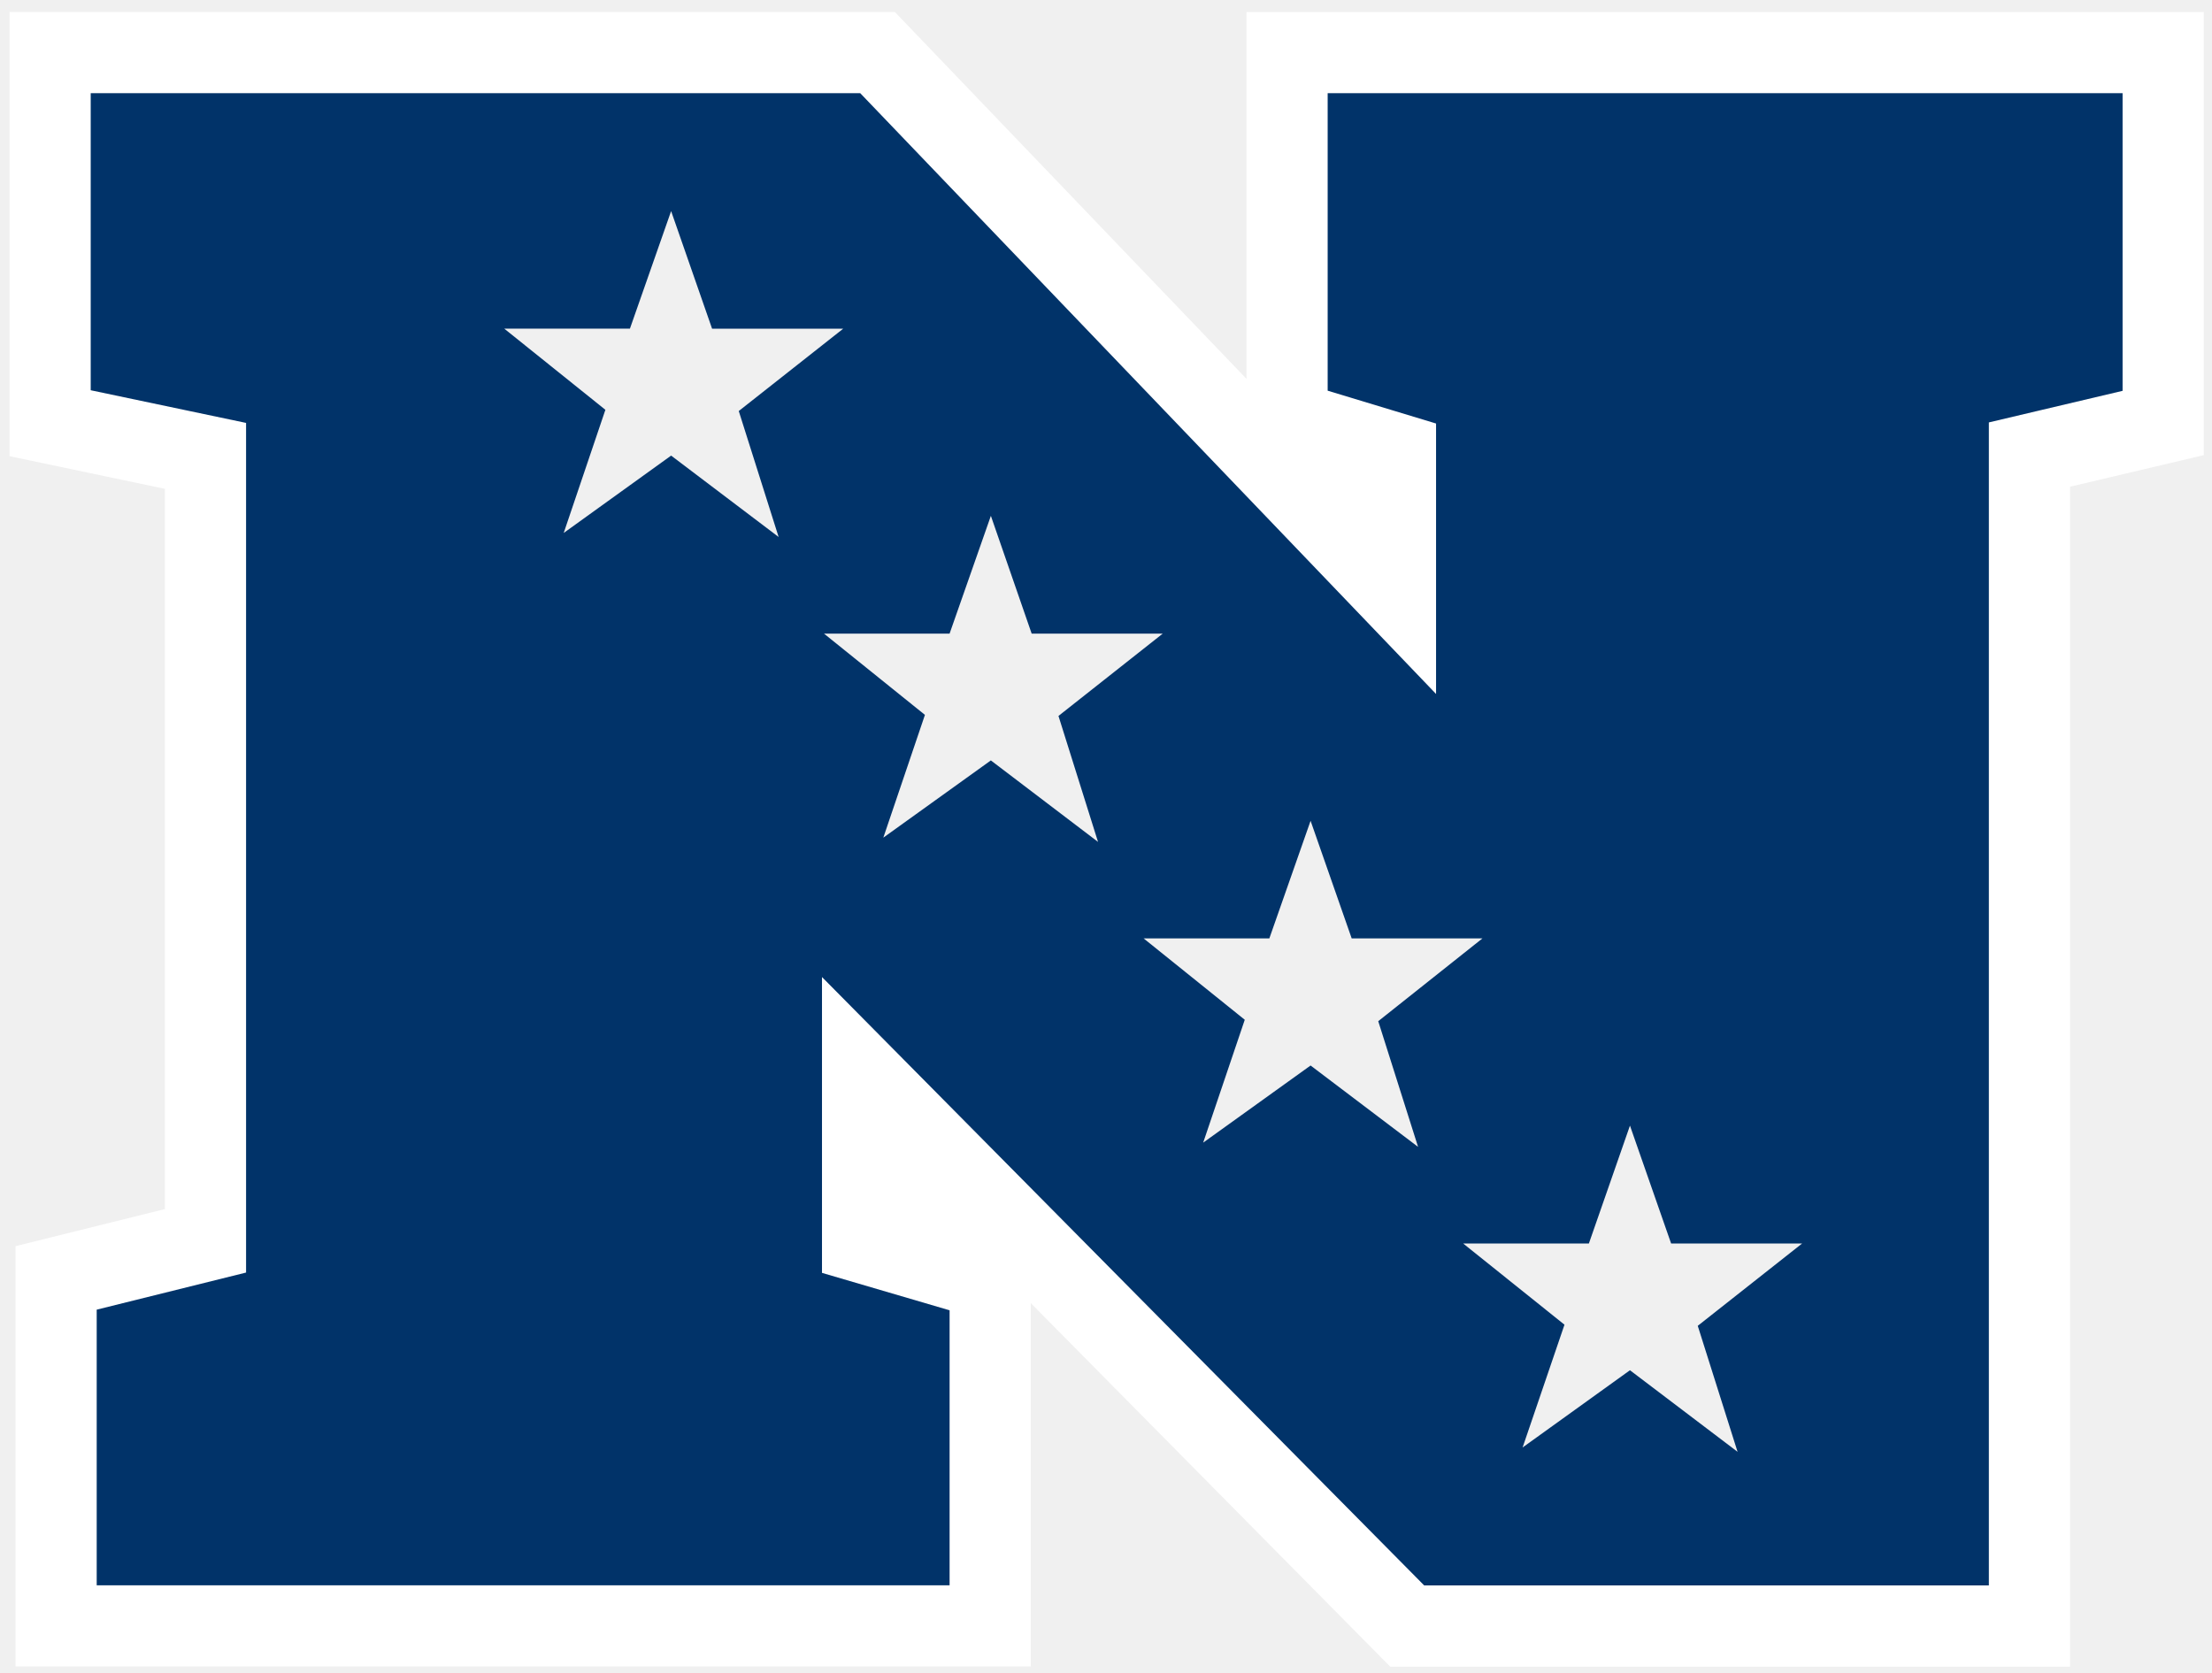
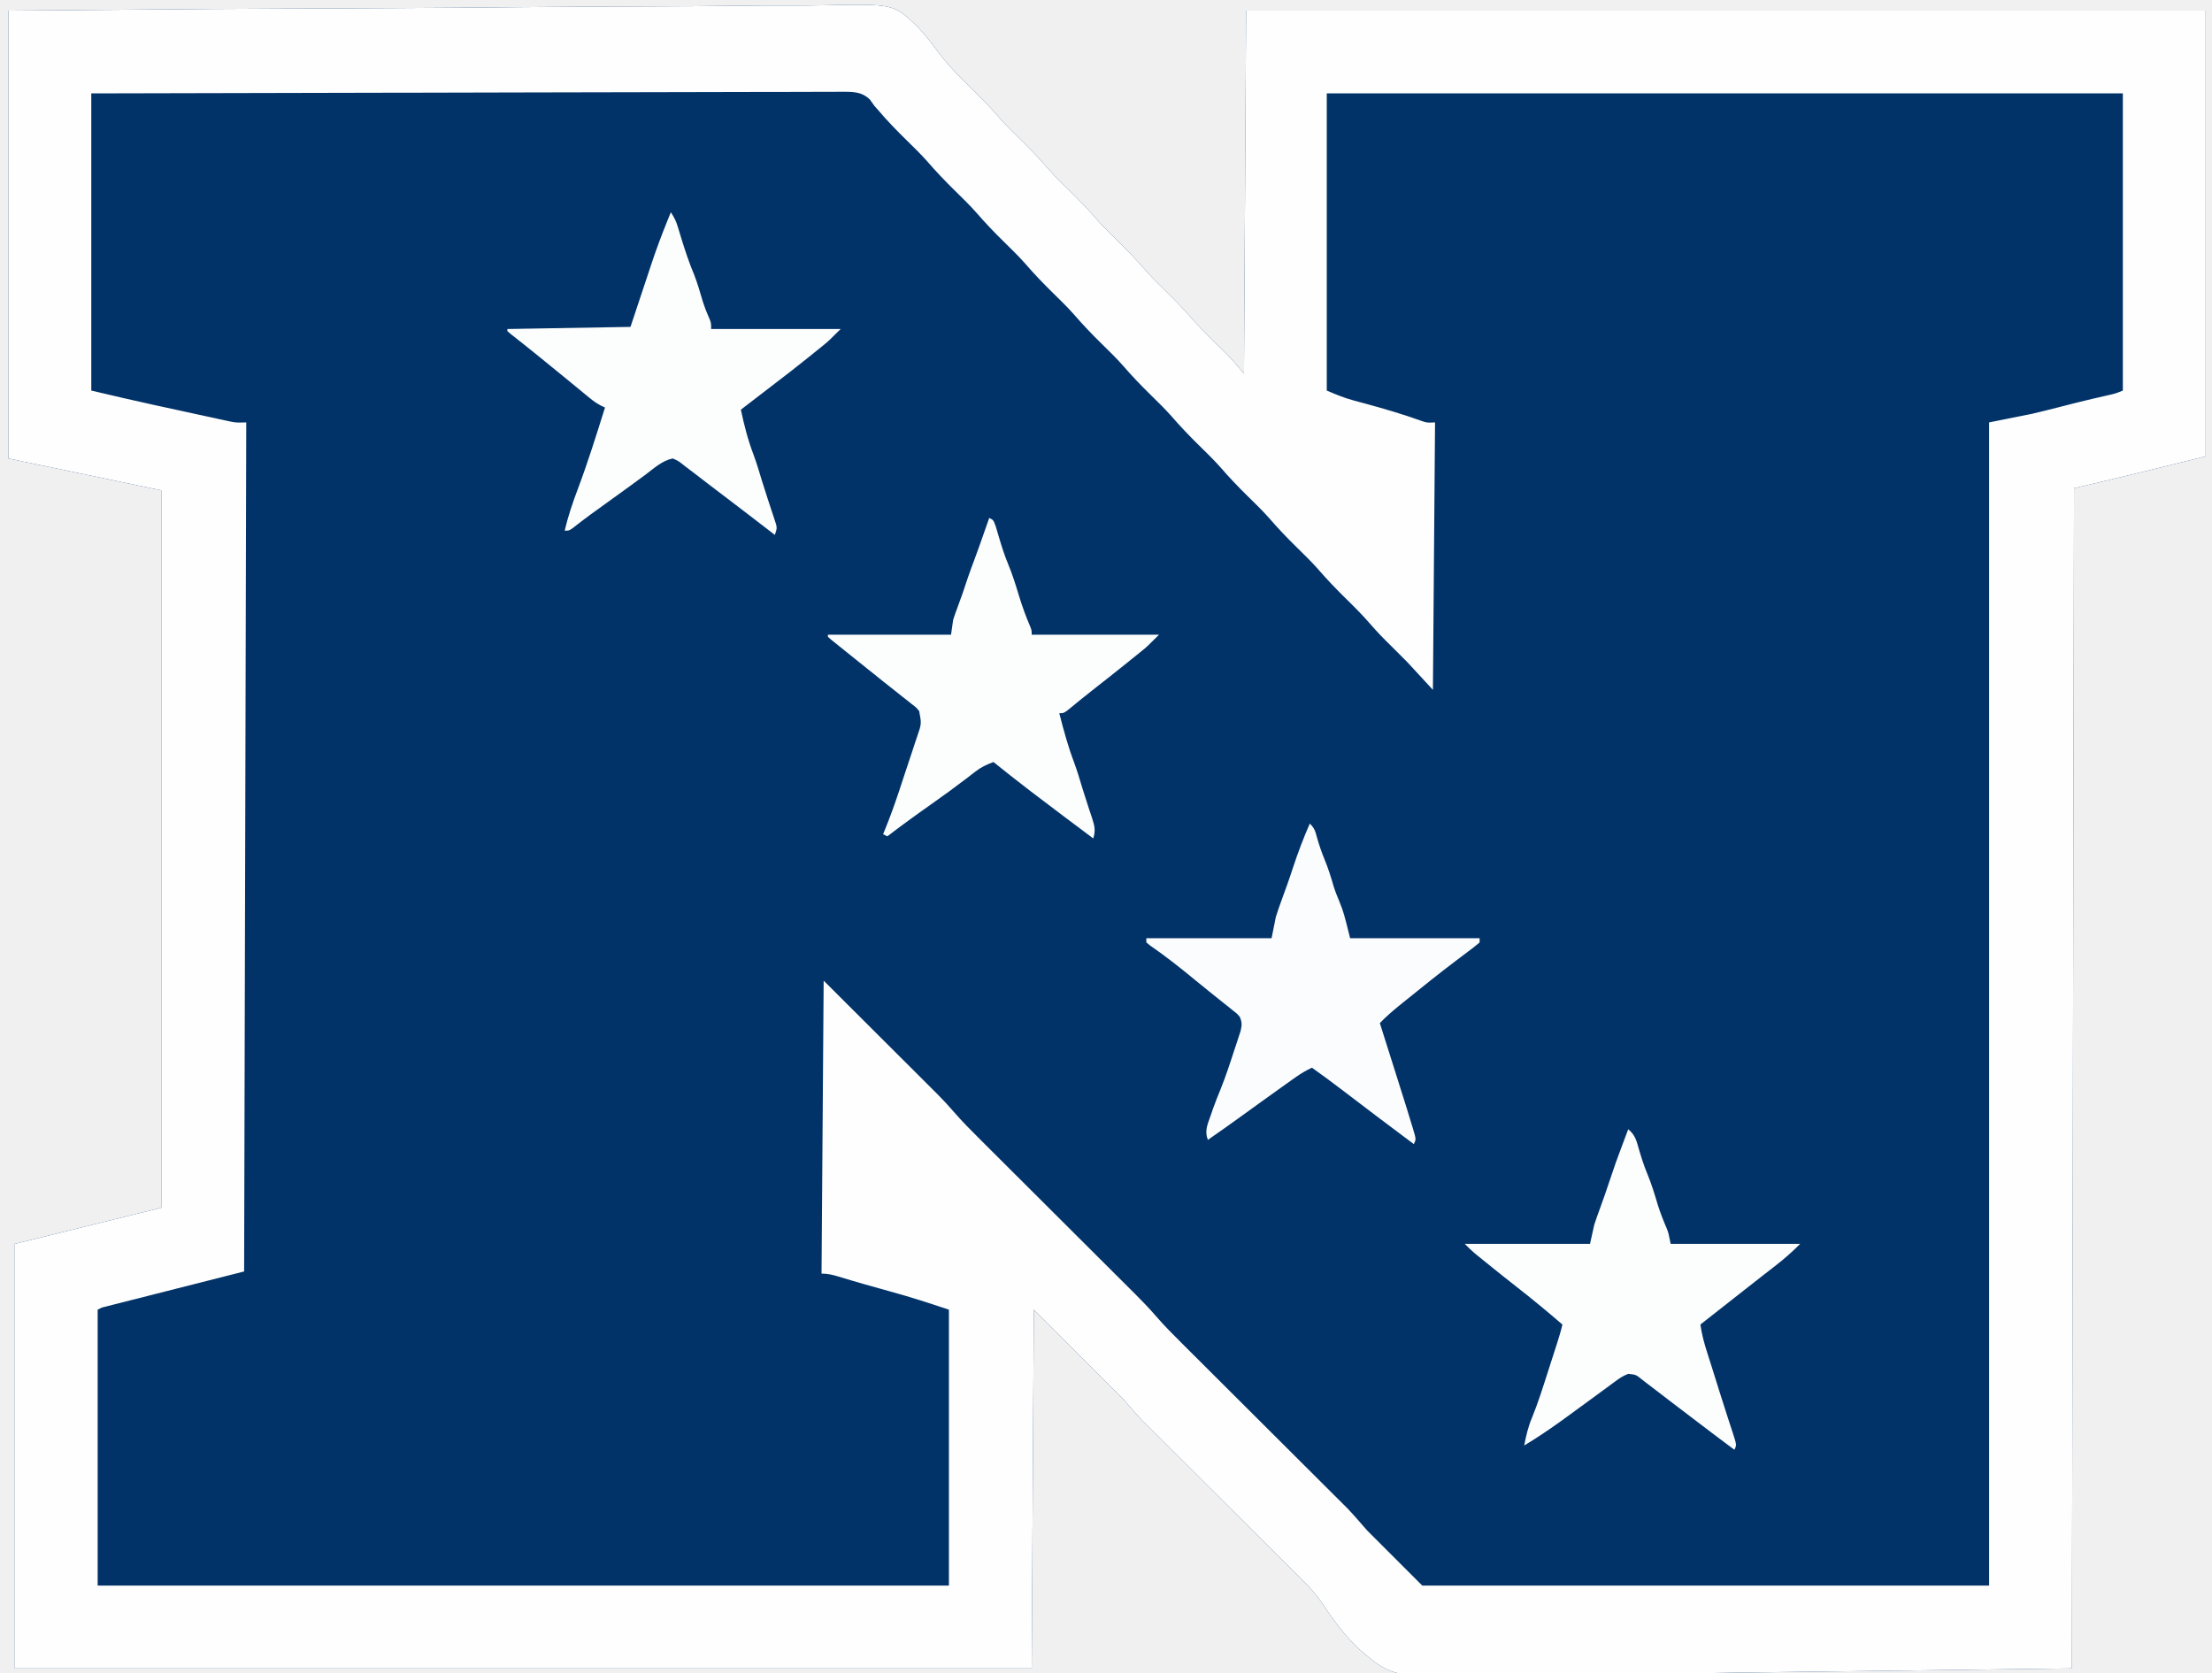
- <svg xmlns="http://www.w3.org/2000/svg" width="250" height="189.04" viewBox="0 0 250 189.04">
-   <g transform="matrix(1.3333 0 0 -1.3333 -35.114 213.52)">
-     <g transform="matrix(.77932 0 0 .77932 27.144 18.85)">
-       <path d="m229.84 138.79-14.547-3.435v-126.51h-61.422l-65.498 66.177v-32.183l13.879-4.071v-29.91h-92.767v29.981l16.246 4.035v92.427l-16.899 3.553v32.316h83.699l62.634-65.356v29.423l-11.788 3.572v32.361h86.463zm-95.295 41.21v-39.907l-38.245 39.907h-96.299v-48.317l16.898-3.553v-78.351l-16.246-4.033v-45.722h110.43v39.526l39.1-39.55h73.941v128.36l14.547 3.436v48.2h-104.13" fill="#fff" />
-       <path d="m8.832 171.17v-32.316l16.898-3.554v-92.426l-16.247-4.036v-29.981h92.767v29.911l-13.878 4.071v32.183l65.498-66.177h61.422v126.51l14.546 3.435v32.377h-86.462v-32.361l11.788-3.571v-29.423l-62.634 65.355zm63.129-12.829 4.455-12.79h14.266l-11.363-8.959 4.335-13.699-11.692 8.851-11.684-8.415 4.534 13.397-10.998 8.826h13.666zm34.78-33.149 4.437-12.813h14.257l-11.341-8.956 4.302-13.701-11.656 8.864-11.697-8.402 4.526 13.355-10.98 8.84h13.661zm34.775-33.176 4.471-12.792h14.222l-11.334-9.006 4.332-13.671-11.691 8.851-11.682-8.391 4.523 13.367-11.002 8.851h13.676zm34.739-33.157 4.478-12.826h14.244l-11.348-8.953 4.33-13.705-11.704 8.874-11.678-8.402 4.556 13.356-11.017 8.83h13.67z" fill="#013369" />
-     </g>
-   </g>
+ <svg xmlns="http://www.w3.org/2000/svg" version="1.1" width="1042" height="788">
+   <path d="M0 0 C104.05 -0.847 104.05 -0.847 147.561 -1.025 C157.519 -1.067 167.477 -1.109 177.435 -1.154 C178.683 -1.159 179.931 -1.165 181.217 -1.17 C201.337 -1.262 221.455 -1.427 241.574 -1.62 C262.239 -1.817 282.903 -1.933 303.568 -1.976 C316.31 -2.005 329.047 -2.095 341.788 -2.266 C350.537 -2.378 359.285 -2.411 368.035 -2.384 C373.077 -2.37 378.113 -2.39 383.154 -2.503 C416.89 -3.225 416.89 -3.225 427.919 7.289 C431.25 10.83 434.267 14.482 437.119 18.418 C440.93 23.648 445.318 28.471 449.938 33 C450.605 33.66 451.273 34.32 451.961 35 C452.634 35.66 453.307 36.32 454 37 C458.608 41.52 463.01 46.109 467.223 51 C470.324 54.49 473.668 57.732 477 61 C481.608 65.52 486.01 70.109 490.223 75 C493.324 78.49 496.668 81.732 500 85 C504.608 89.52 509.01 94.109 513.223 99 C516.324 102.49 519.668 105.732 523 109 C527.618 113.53 532.032 118.13 536.254 123.031 C539.186 126.337 542.344 129.409 545.5 132.5 C549.293 136.215 552.999 139.94 556.465 143.965 C560.127 148.212 564.061 152.137 568.062 156.062 C569.431 157.405 570.797 158.75 572.16 160.098 C572.754 160.68 573.349 161.263 573.961 161.864 C576.762 164.798 579.36 167.92 582 171 C582.33 114.57 582.66 58.14 583 0 C732.16 0 881.32 0 1035 0 C1035 69.3 1035 138.6 1035 210 C1014.372 215.157 993.707 220.168 973 225 C972.505 500.22 972.505 500.22 972 781 C919.53 781.66 867.06 782.32 813 783 C788.221 783.437 788.221 783.437 762.941 783.883 C742.646 784.027 742.646 784.027 733.122 784.054 C726.518 784.084 719.923 784.201 713.321 784.378 C652.518 785.964 652.518 785.964 636.177 771.867 C629.516 765.539 624.127 758.369 619.134 750.691 C614.704 744.084 608.685 738.546 603.064 732.967 C602.304 732.208 601.544 731.449 600.76 730.667 C599.123 729.033 597.483 727.4 595.843 725.768 C593.242 723.18 590.645 720.589 588.048 717.997 C582.535 712.495 577.018 706.997 571.5 701.5 C565.102 695.126 558.706 688.75 552.314 682.37 C549.764 679.827 547.211 677.286 544.658 674.746 C543.084 673.175 541.51 671.604 539.936 670.033 C538.882 668.987 538.882 668.987 537.807 667.92 C537.142 667.256 536.478 666.592 535.794 665.907 C535.227 665.343 534.66 664.778 534.076 664.196 C530.95 660.889 527.996 657.424 525 654 C511.14 640.14 497.28 626.28 483 612 C482.67 667.77 482.34 723.54 482 781 C323.93 781 165.86 781 3 781 C3 715 3 649 3 581 C25.77 575.39 48.54 569.78 72 564 C72 452.46 72 340.92 72 226 C48.24 221.05 24.48 216.1 0 211 C0 141.37 0 71.74 0 0 Z " fill="#013369" transform="translate(4,5)" />
+   <path d="M0 0 C104.05 -0.847 104.05 -0.847 147.561 -1.025 C157.519 -1.067 167.477 -1.109 177.435 -1.154 C178.683 -1.159 179.931 -1.165 181.217 -1.17 C201.337 -1.262 221.455 -1.427 241.574 -1.62 C262.239 -1.817 282.903 -1.933 303.568 -1.976 C316.31 -2.005 329.047 -2.095 341.788 -2.266 C350.537 -2.378 359.285 -2.411 368.035 -2.384 C373.077 -2.37 378.113 -2.39 383.154 -2.503 C416.89 -3.225 416.89 -3.225 427.919 7.289 C431.25 10.83 434.267 14.482 437.119 18.418 C440.93 23.648 445.318 28.471 449.938 33 C450.605 33.66 451.273 34.32 451.961 35 C452.634 35.66 453.307 36.32 454 37 C458.608 41.52 463.01 46.109 467.223 51 C470.324 54.49 473.668 57.732 477 61 C481.608 65.52 486.01 70.109 490.223 75 C493.324 78.49 496.668 81.732 500 85 C504.608 89.52 509.01 94.109 513.223 99 C516.324 102.49 519.668 105.732 523 109 C527.618 113.53 532.032 118.13 536.254 123.031 C539.186 126.337 542.344 129.409 545.5 132.5 C549.293 136.215 552.999 139.94 556.465 143.965 C560.127 148.212 564.061 152.137 568.062 156.062 C569.431 157.405 570.797 158.75 572.16 160.098 C572.754 160.68 573.349 161.263 573.961 161.864 C576.762 164.798 579.36 167.92 582 171 C582.33 114.57 582.66 58.14 583 0 C732.16 0 881.32 0 1035 0 C1035 69.3 1035 138.6 1035 210 C1014.372 215.157 993.707 220.168 973 225 C972.505 500.22 972.505 500.22 972 781 C919.53 781.66 867.06 782.32 813 783 C788.221 783.437 788.221 783.437 762.941 783.883 C742.646 784.027 742.646 784.027 733.122 784.054 C726.518 784.084 719.923 784.201 713.321 784.378 C652.518 785.964 652.518 785.964 636.177 771.867 C629.516 765.539 624.127 758.369 619.134 750.691 C614.704 744.084 608.685 738.546 603.064 732.967 C602.304 732.208 601.544 731.449 600.76 730.667 C599.123 729.033 597.483 727.4 595.843 725.768 C593.242 723.18 590.645 720.589 588.048 717.997 C582.535 712.495 577.018 706.997 571.5 701.5 C565.102 695.126 558.706 688.75 552.314 682.37 C549.764 679.827 547.211 677.286 544.658 674.746 C543.084 673.175 541.51 671.604 539.936 670.033 C538.882 668.987 538.882 668.987 537.807 667.92 C537.142 667.256 536.478 666.592 535.794 665.907 C535.227 665.343 534.66 664.778 534.076 664.196 C530.95 660.889 527.996 657.424 525 654 C511.14 640.14 497.28 626.28 483 612 C482.67 667.77 482.34 723.54 482 781 C323.93 781 165.86 781 3 781 C3 715 3 649 3 581 C25.77 575.39 48.54 569.78 72 564 C72 452.46 72 340.92 72 226 C48.24 221.05 24.48 216.1 0 211 C0 141.37 0 71.74 0 0 Z M39 39 C39 85.2 39 131.4 39 179 C53.802 182.483 53.802 182.483 68.641 185.797 C69.737 186.035 70.833 186.274 71.962 186.52 C74.24 187.014 76.519 187.508 78.797 188.001 C82.287 188.758 85.774 189.522 89.262 190.285 C91.492 190.769 93.723 191.252 95.953 191.734 C96.99 191.962 98.026 192.191 99.094 192.425 C100.543 192.736 100.543 192.736 102.021 193.054 C102.864 193.237 103.708 193.42 104.577 193.609 C107.414 194.133 107.414 194.133 112 194 C111.67 326 111.34 458 111 594 C88.89 599.61 66.78 605.22 44 611 C43.34 611.33 42.68 611.66 42 612 C42 654.9 42 697.8 42 742 C174.33 742 306.66 742 443 742 C443 699.1 443 656.2 443 612 C433.874 608.958 424.882 606.021 415.625 603.5 C407.4 601.234 399.194 598.925 391.038 596.422 C388.234 595.577 385.949 595 383 595 C383.33 549.46 383.66 503.92 384 457 C393.426 466.405 402.851 475.81 412.562 485.5 C415.527 488.455 418.491 491.41 421.545 494.455 C425.195 498.101 425.195 498.101 426.91 499.814 C428.094 500.997 429.278 502.178 430.464 503.358 C432.272 505.159 434.077 506.963 435.881 508.768 C436.399 509.282 436.917 509.797 437.451 510.327 C440.193 513.076 442.8 515.894 445.335 518.836 C449.277 523.383 453.494 527.619 457.762 531.859 C459.034 533.129 459.034 533.129 460.332 534.425 C462.636 536.724 464.942 539.021 467.249 541.317 C469.677 543.735 472.101 546.156 474.526 548.577 C480.681 554.721 486.84 560.861 493 567 C499.653 573.63 506.304 580.262 512.951 586.898 C515.358 589.301 517.766 591.702 520.177 594.101 C522.866 596.779 525.552 599.459 528.238 602.141 C529.025 602.922 529.812 603.704 530.622 604.509 C534.029 607.915 537.349 611.344 540.494 614.994 C544.403 619.529 548.608 623.733 552.854 627.951 C553.711 628.808 554.569 629.664 555.453 630.546 C557.784 632.872 560.117 635.196 562.451 637.519 C564.907 639.965 567.359 642.414 569.812 644.863 C576.038 651.078 582.269 657.289 588.5 663.5 C595.23 670.207 601.958 676.916 608.682 683.629 C611.117 686.059 613.553 688.489 615.991 690.916 C618.712 693.625 621.43 696.337 624.146 699.049 C624.943 699.84 625.739 700.631 626.559 701.445 C627.307 702.194 628.055 702.942 628.827 703.713 C629.467 704.352 630.108 704.99 630.768 705.648 C633.951 709.002 636.955 712.52 640 716 C648.58 724.58 657.16 733.16 666 742 C754.11 742 842.22 742 933 742 C933 561.16 933 380.32 933 194 C942.9 192.02 942.9 192.02 953 190 C957.079 189.035 961.134 188.055 965.188 187 C967.204 186.485 969.221 185.97 971.238 185.457 C972.206 185.21 973.173 184.964 974.17 184.709 C979.098 183.474 984.047 182.329 989.001 181.205 C992.597 180.387 992.597 180.387 996 179 C996 132.8 996 86.6 996 39 C872.25 39 748.5 39 621 39 C621 85.2 621 131.4 621 179 C625.419 180.894 629.102 182.434 633.625 183.648 C634.655 183.929 635.684 184.21 636.745 184.5 C637.819 184.789 638.893 185.077 640 185.375 C648.513 187.701 656.898 190.179 665.207 193.152 C668.151 194.194 668.151 194.194 672 194 C671.67 235.58 671.34 277.16 671 320 C667.04 315.71 663.08 311.42 659 307 C656.578 304.54 654.157 302.097 651.688 299.688 C648.178 296.259 644.786 292.801 641.582 289.082 C637.921 284.843 633.997 280.92 630 277 C625.392 272.48 620.99 267.891 616.777 263 C613.676 259.51 610.332 256.268 607 253 C602.392 248.48 597.99 243.891 593.777 239 C590.676 235.51 587.332 232.268 584 229 C579.392 224.48 574.99 219.891 570.777 215 C567.676 211.51 564.332 208.268 561 205 C556.392 200.48 551.99 195.891 547.777 191 C544.676 187.51 541.332 184.268 538 181 C533.392 176.48 528.99 171.891 524.777 167 C521.676 163.51 518.332 160.268 515 157 C510.392 152.48 505.99 147.891 501.777 143 C498.676 139.51 495.332 136.268 492 133 C487.392 128.48 482.99 123.891 478.777 119 C475.676 115.51 472.332 112.268 469 109 C464.392 104.48 459.99 99.891 455.777 95 C452.676 91.51 449.332 88.268 446 85 C441.392 80.48 436.99 75.891 432.777 71 C429.676 67.51 426.332 64.268 423 61 C418.414 56.502 413.986 51.963 409.836 47.055 C409.23 46.377 408.624 45.699 408 45 C406.907 43.474 406.907 43.474 405.792 41.917 C401.698 37.895 397.211 38.277 391.725 38.226 C390.316 38.243 388.907 38.26 387.498 38.278 C385.995 38.276 384.493 38.271 382.99 38.263 C378.865 38.25 374.74 38.274 370.615 38.304 C366.165 38.33 361.715 38.321 357.265 38.316 C349.556 38.313 341.848 38.332 334.139 38.366 C322.994 38.414 311.849 38.43 300.704 38.438 C282.622 38.451 264.539 38.491 246.457 38.547 C228.892 38.602 211.326 38.645 193.761 38.67 C192.678 38.672 191.595 38.674 190.48 38.675 C185.048 38.683 179.617 38.691 174.185 38.698 C129.123 38.76 84.062 38.871 39 39 Z " fill="#FEFEFE" transform="translate(4,5)" />
+   <path d="M0 0 C2.259 2.259 2.558 3.464 3.375 6.5 C4.4 10.103 5.566 13.54 7 17 C8.696 21.111 9.995 25.237 11.219 29.508 C12.012 32.038 12.97 34.432 14 36.875 C16 42 16 42 19 54 C39.13 54 59.26 54 80 54 C80 54.66 80 55.32 80 56 C78.159 57.563 76.315 59.006 74.375 60.438 C73.17 61.346 71.966 62.255 70.762 63.164 C70.137 63.634 69.512 64.103 68.869 64.587 C60.57 70.862 52.465 77.397 44.375 83.938 C43.7 84.481 43.025 85.025 42.329 85.585 C39.048 88.249 35.916 90.929 33 94 C33.609 95.93 34.219 97.86 34.828 99.79 C35.367 101.495 35.905 103.2 36.443 104.906 C37.81 109.237 39.179 113.567 40.559 117.895 C42.054 122.592 43.534 127.293 45 132 C45.252 132.809 45.505 133.619 45.765 134.453 C46.498 136.82 47.22 139.19 47.938 141.562 C48.161 142.283 48.385 143.004 48.615 143.747 C50.115 148.769 50.115 148.769 49 151 C37.645 142.514 26.322 133.991 15.07 125.369 C10.436 121.826 5.768 118.359 1 115 C-1.661 116.272 -4.072 117.656 -6.477 119.363 C-7.138 119.832 -7.8 120.3 -8.482 120.782 C-9.189 121.287 -9.896 121.792 -10.625 122.312 C-11.366 122.839 -12.108 123.365 -12.871 123.907 C-19.178 128.392 -25.451 132.925 -31.719 137.465 C-37.108 141.366 -42.526 145.218 -48 149 C-49.647 144.978 -48.203 141.744 -46.812 137.875 C-46.386 136.635 -45.959 135.395 -45.52 134.117 C-44.45 131.15 -43.287 128.231 -42.094 125.312 C-39.685 119.338 -37.668 113.253 -35.688 107.125 C-35.316 106.011 -34.944 104.897 -34.561 103.75 C-34.214 102.68 -33.868 101.61 -33.512 100.508 C-33.197 99.545 -32.882 98.582 -32.557 97.59 C-31.968 94.853 -31.895 93.553 -33 91 C-34.414 89.397 -34.414 89.397 -36.254 88.004 C-36.936 87.452 -37.617 86.9 -38.32 86.331 C-39.06 85.747 -39.8 85.164 -40.562 84.562 C-41.323 83.951 -42.084 83.339 -42.868 82.708 C-44.455 81.432 -46.045 80.159 -47.638 78.89 C-49.874 77.101 -52.091 75.293 -54.301 73.473 C-61.094 67.886 -67.901 62.471 -75.156 57.488 C-75.765 56.997 -76.373 56.506 -77 56 C-77 55.34 -77 54.68 -77 54 C-57.53 54 -38.06 54 -18 54 C-17.34 50.7 -16.68 47.4 -16 44 C-15.094 41.167 -14.162 38.405 -13.125 35.625 C-12.589 34.15 -12.054 32.675 -11.52 31.199 C-11.13 30.131 -11.13 30.131 -10.733 29.041 C-9.709 26.189 -8.757 23.316 -7.812 20.438 C-5.514 13.486 -2.935 6.708 0 0 Z " fill="#FBFCFD" transform="translate(617,388)" />
+   <path d="M0 0 C3.161 2.57 3.865 5.2 4.938 9.062 C6.122 13.14 7.36 17.084 9 21 C11.013 25.843 12.49 30.791 13.988 35.812 C15.179 39.565 16.614 43.166 18.168 46.781 C19 49 19 49 20 54 C40.13 54 60.26 54 81 54 C77.301 57.699 73.676 60.958 69.562 64.125 C68.314 65.096 67.065 66.068 65.816 67.039 C65.182 67.531 64.548 68.022 63.895 68.528 C60.92 70.839 57.96 73.17 55 75.5 C53.852 76.402 52.703 77.305 51.555 78.207 C50.692 78.885 50.692 78.885 49.812 79.577 C44.541 83.718 39.271 87.859 34 92 C34.654 96.619 35.817 100.948 37.25 105.375 C37.705 106.803 38.159 108.232 38.613 109.66 C38.845 110.383 39.076 111.107 39.315 111.852 C40.578 115.813 41.808 119.785 43.041 123.756 C44.227 127.567 45.442 131.367 46.684 135.16 C46.965 136.027 47.246 136.894 47.535 137.788 C48.087 139.488 48.645 141.186 49.209 142.882 C51.112 148.775 51.112 148.775 50 151 C43.436 146.107 36.907 141.172 30.403 136.199 C26.794 133.443 23.177 130.696 19.561 127.951 C17.184 126.14 14.818 124.315 12.453 122.488 C11.115 121.471 9.777 120.454 8.438 119.438 C7.837 118.967 7.237 118.496 6.618 118.01 C3.657 115.619 3.657 115.619 0.048 115.236 C-2.178 116.066 -3.785 117.074 -5.695 118.484 C-6.756 119.26 -6.756 119.26 -7.838 120.05 C-8.592 120.611 -9.347 121.172 -10.125 121.75 C-11.743 122.935 -13.362 124.12 -14.98 125.305 C-15.81 125.915 -16.639 126.526 -17.494 127.155 C-21.464 130.077 -25.447 132.981 -29.438 135.875 C-30.184 136.416 -30.93 136.958 -31.699 137.515 C-37.331 141.574 -43.06 145.402 -49 149 C-48.105 144.374 -47.136 140.098 -45.277 135.766 C-42.495 128.948 -40.297 121.947 -38.053 114.939 C-37.307 112.608 -36.555 110.278 -35.803 107.949 C-35.323 106.458 -34.843 104.968 -34.363 103.477 C-34.14 102.785 -33.917 102.093 -33.688 101.381 C-32.694 98.274 -31.731 95.18 -31 92 C-38.059 85.937 -45.191 80.006 -52.531 74.286 C-57.29 70.573 -61.999 66.801 -66.688 63 C-67.713 62.172 -67.713 62.172 -68.759 61.327 C-69.399 60.806 -70.04 60.286 -70.699 59.75 C-71.265 59.291 -71.83 58.832 -72.413 58.359 C-74.015 56.987 -75.508 55.492 -77 54 C-57.53 54 -38.06 54 -18 54 C-17.34 51.03 -16.68 48.06 -16 45 C-15.275 42.776 -14.506 40.566 -13.688 38.375 C-11.831 33.316 -10.059 28.244 -8.375 23.125 C-6.69 18.033 -4.931 13.003 -3 8 C-2.436 6.501 -1.874 5.001 -1.312 3.5 C-0.879 2.345 -0.446 1.19 0 0 Z " fill="#FCFDFD" transform="translate(767,532)" />
+   <path d="M0 0 C1.723 2.584 2.499 4.211 3.367 7.098 C3.611 7.894 3.855 8.691 4.106 9.511 C4.36 10.353 4.614 11.195 4.875 12.062 C6.711 18.029 8.638 23.851 11.066 29.605 C12.646 33.657 13.809 37.838 15.051 42.004 C15.831 44.468 16.691 46.772 17.75 49.125 C19 52 19 52 19 55 C39.13 55 59.26 55 80 55 C74.37 60.63 74.37 60.63 71.469 62.98 C70.83 63.5 70.191 64.019 69.532 64.553 C68.862 65.093 68.191 65.632 67.5 66.188 C66.795 66.757 66.09 67.327 65.364 67.913 C59.522 72.617 53.603 77.213 47.634 81.754 C44.644 84.034 41.667 86.331 38.688 88.625 C37.587 89.471 36.487 90.318 35.387 91.164 C34.599 91.77 33.811 92.376 33 93 C34.53 100.29 36.322 107.256 38.973 114.219 C40.435 118.177 41.635 122.201 42.848 126.242 C43.741 129.156 44.667 132.051 45.621 134.945 C45.9 135.801 46.18 136.657 46.467 137.539 C47.024 139.242 47.587 140.942 48.158 142.641 C48.411 143.422 48.665 144.203 48.926 145.008 C49.157 145.705 49.388 146.403 49.626 147.122 C50 149 50 149 49 152 C47.958 151.196 47.958 151.196 46.895 150.375 C43.266 147.579 39.634 144.789 36 142 C35.191 141.379 34.382 140.757 33.549 140.117 C28.212 136.021 22.861 131.946 17.493 127.892 C15.222 126.168 12.967 124.426 10.715 122.68 C9.477 121.744 8.239 120.809 7 119.875 C6.455 119.443 5.911 119.011 5.35 118.566 C3.674 117.261 3.674 117.261 1 116 C-3.935 116.824 -8.23 120.882 -12.188 123.812 C-13.793 124.987 -15.398 126.162 -17.004 127.336 C-17.826 127.94 -18.649 128.544 -19.497 129.167 C-23.522 132.114 -27.575 135.024 -31.625 137.938 C-33.055 138.967 -34.485 139.996 -35.914 141.027 C-36.586 141.512 -37.258 141.996 -37.95 142.496 C-40.789 144.579 -43.572 146.735 -46.349 148.901 C-48 150 -48 150 -50 150 C-48.427 143.331 -46.298 136.959 -43.875 130.562 C-39.08 117.878 -35.075 104.929 -31 92 C-31.591 91.723 -32.183 91.447 -32.792 91.161 C-34.875 90.066 -36.517 88.911 -38.328 87.418 C-38.955 86.905 -39.582 86.391 -40.228 85.862 C-40.895 85.309 -41.563 84.757 -42.25 84.188 C-43.685 83.01 -45.12 81.833 -46.555 80.656 C-47.656 79.749 -47.656 79.749 -48.78 78.824 C-52.3 75.931 -55.838 73.06 -59.375 70.188 C-60.369 69.378 -60.369 69.378 -61.384 68.552 C-66.013 64.787 -70.676 61.069 -75.375 57.391 C-75.911 56.932 -76.448 56.473 -77 56 C-77 55.67 -77 55.34 -77 55 C-48.29 54.505 -48.29 54.505 -19 54 C-15.096 42.295 -15.096 42.295 -11.207 30.586 C-10.969 29.868 -10.731 29.15 -10.486 28.41 C-10.024 27.015 -9.563 25.619 -9.104 24.223 C-6.893 17.561 -4.435 11.011 -1.812 4.5 C-1.296 3.216 -1.296 3.216 -0.77 1.906 C-0.516 1.277 -0.262 0.648 0 0 Z " fill="#FCFDFD" transform="translate(316,100)" />
+   <path d="M0 0 C2 1 2 1 3.148 4.246 C3.564 5.641 3.972 7.039 4.375 8.438 C5.751 13.04 7.13 17.568 9 22 C11.064 26.927 12.583 31.981 14.134 37.086 C15.611 41.898 17.316 46.55 19.301 51.18 C20 53 20 53 20 55 C39.8 55 59.6 55 80 55 C74.372 60.628 74.372 60.628 71.504 62.945 C70.87 63.459 70.236 63.974 69.583 64.503 C68.916 65.038 68.249 65.574 67.562 66.125 C66.862 66.69 66.162 67.256 65.441 67.839 C60.292 71.988 55.109 76.094 49.896 80.162 C45.506 83.587 41.184 87.09 36.891 90.637 C35 92 35 92 33 92 C35.006 99.905 37.113 107.641 40.004 115.277 C41.47 119.285 42.689 123.358 43.914 127.445 C44.712 130.058 45.538 132.65 46.398 135.242 C46.633 135.96 46.868 136.678 47.11 137.417 C47.569 138.821 48.037 140.222 48.513 141.62 C49.676 145.206 50.112 147.413 49 151 C40.013 144.288 31.053 137.54 22.125 130.75 C21.271 130.102 20.417 129.453 19.536 128.785 C13.619 124.278 7.789 119.67 2 115 C-1.131 116.163 -3.751 117.35 -6.391 119.398 C-7.009 119.872 -7.627 120.345 -8.265 120.833 C-9.247 121.596 -9.247 121.596 -10.25 122.375 C-16.002 126.77 -21.817 131.041 -27.75 135.188 C-34.609 139.988 -41.344 144.921 -48 150 C-48.66 149.67 -49.32 149.34 -50 149 C-49.752 148.397 -49.503 147.793 -49.248 147.171 C-46.784 141.109 -44.566 135.005 -42.512 128.793 C-42.204 127.865 -41.897 126.936 -41.58 125.98 C-40.939 124.037 -40.299 122.093 -39.662 120.149 C-38.683 117.174 -37.688 114.205 -36.693 111.236 C-36.069 109.339 -35.446 107.441 -34.824 105.543 C-34.525 104.66 -34.227 103.776 -33.919 102.866 C-31.887 96.966 -31.887 96.966 -33 91 C-34.489 89.2 -34.489 89.2 -36.465 87.73 C-37.533 86.869 -37.533 86.869 -38.623 85.99 C-39.769 85.098 -39.769 85.098 -40.938 84.188 C-41.717 83.564 -42.497 82.94 -43.301 82.297 C-45.525 80.52 -47.761 78.759 -50 77 C-51.689 75.647 -53.376 74.293 -55.062 72.938 C-55.804 72.347 -56.545 71.757 -57.309 71.148 C-61.089 68.13 -64.86 65.101 -68.625 62.062 C-69.35 61.482 -70.074 60.901 -70.821 60.302 C-71.826 59.49 -71.826 59.49 -72.852 58.66 C-73.458 58.172 -74.065 57.683 -74.69 57.18 C-75.122 56.791 -75.555 56.401 -76 56 C-76 55.67 -76 55.34 -76 55 C-56.86 55 -37.72 55 -18 55 C-17.67 52.69 -17.34 50.38 -17 48 C-16.455 46.251 -15.852 44.519 -15.188 42.812 C-13.333 37.92 -11.648 32.994 -10.027 28.02 C-9.012 25.035 -7.916 22.092 -6.801 19.143 C-5.42 15.447 -4.119 11.723 -2.812 8 C-2.54 7.225 -2.267 6.451 -1.986 5.652 C-1.323 3.768 -0.662 1.884 0 0 Z " fill="#FCFDFD" transform="translate(466,244)" />
</svg>
